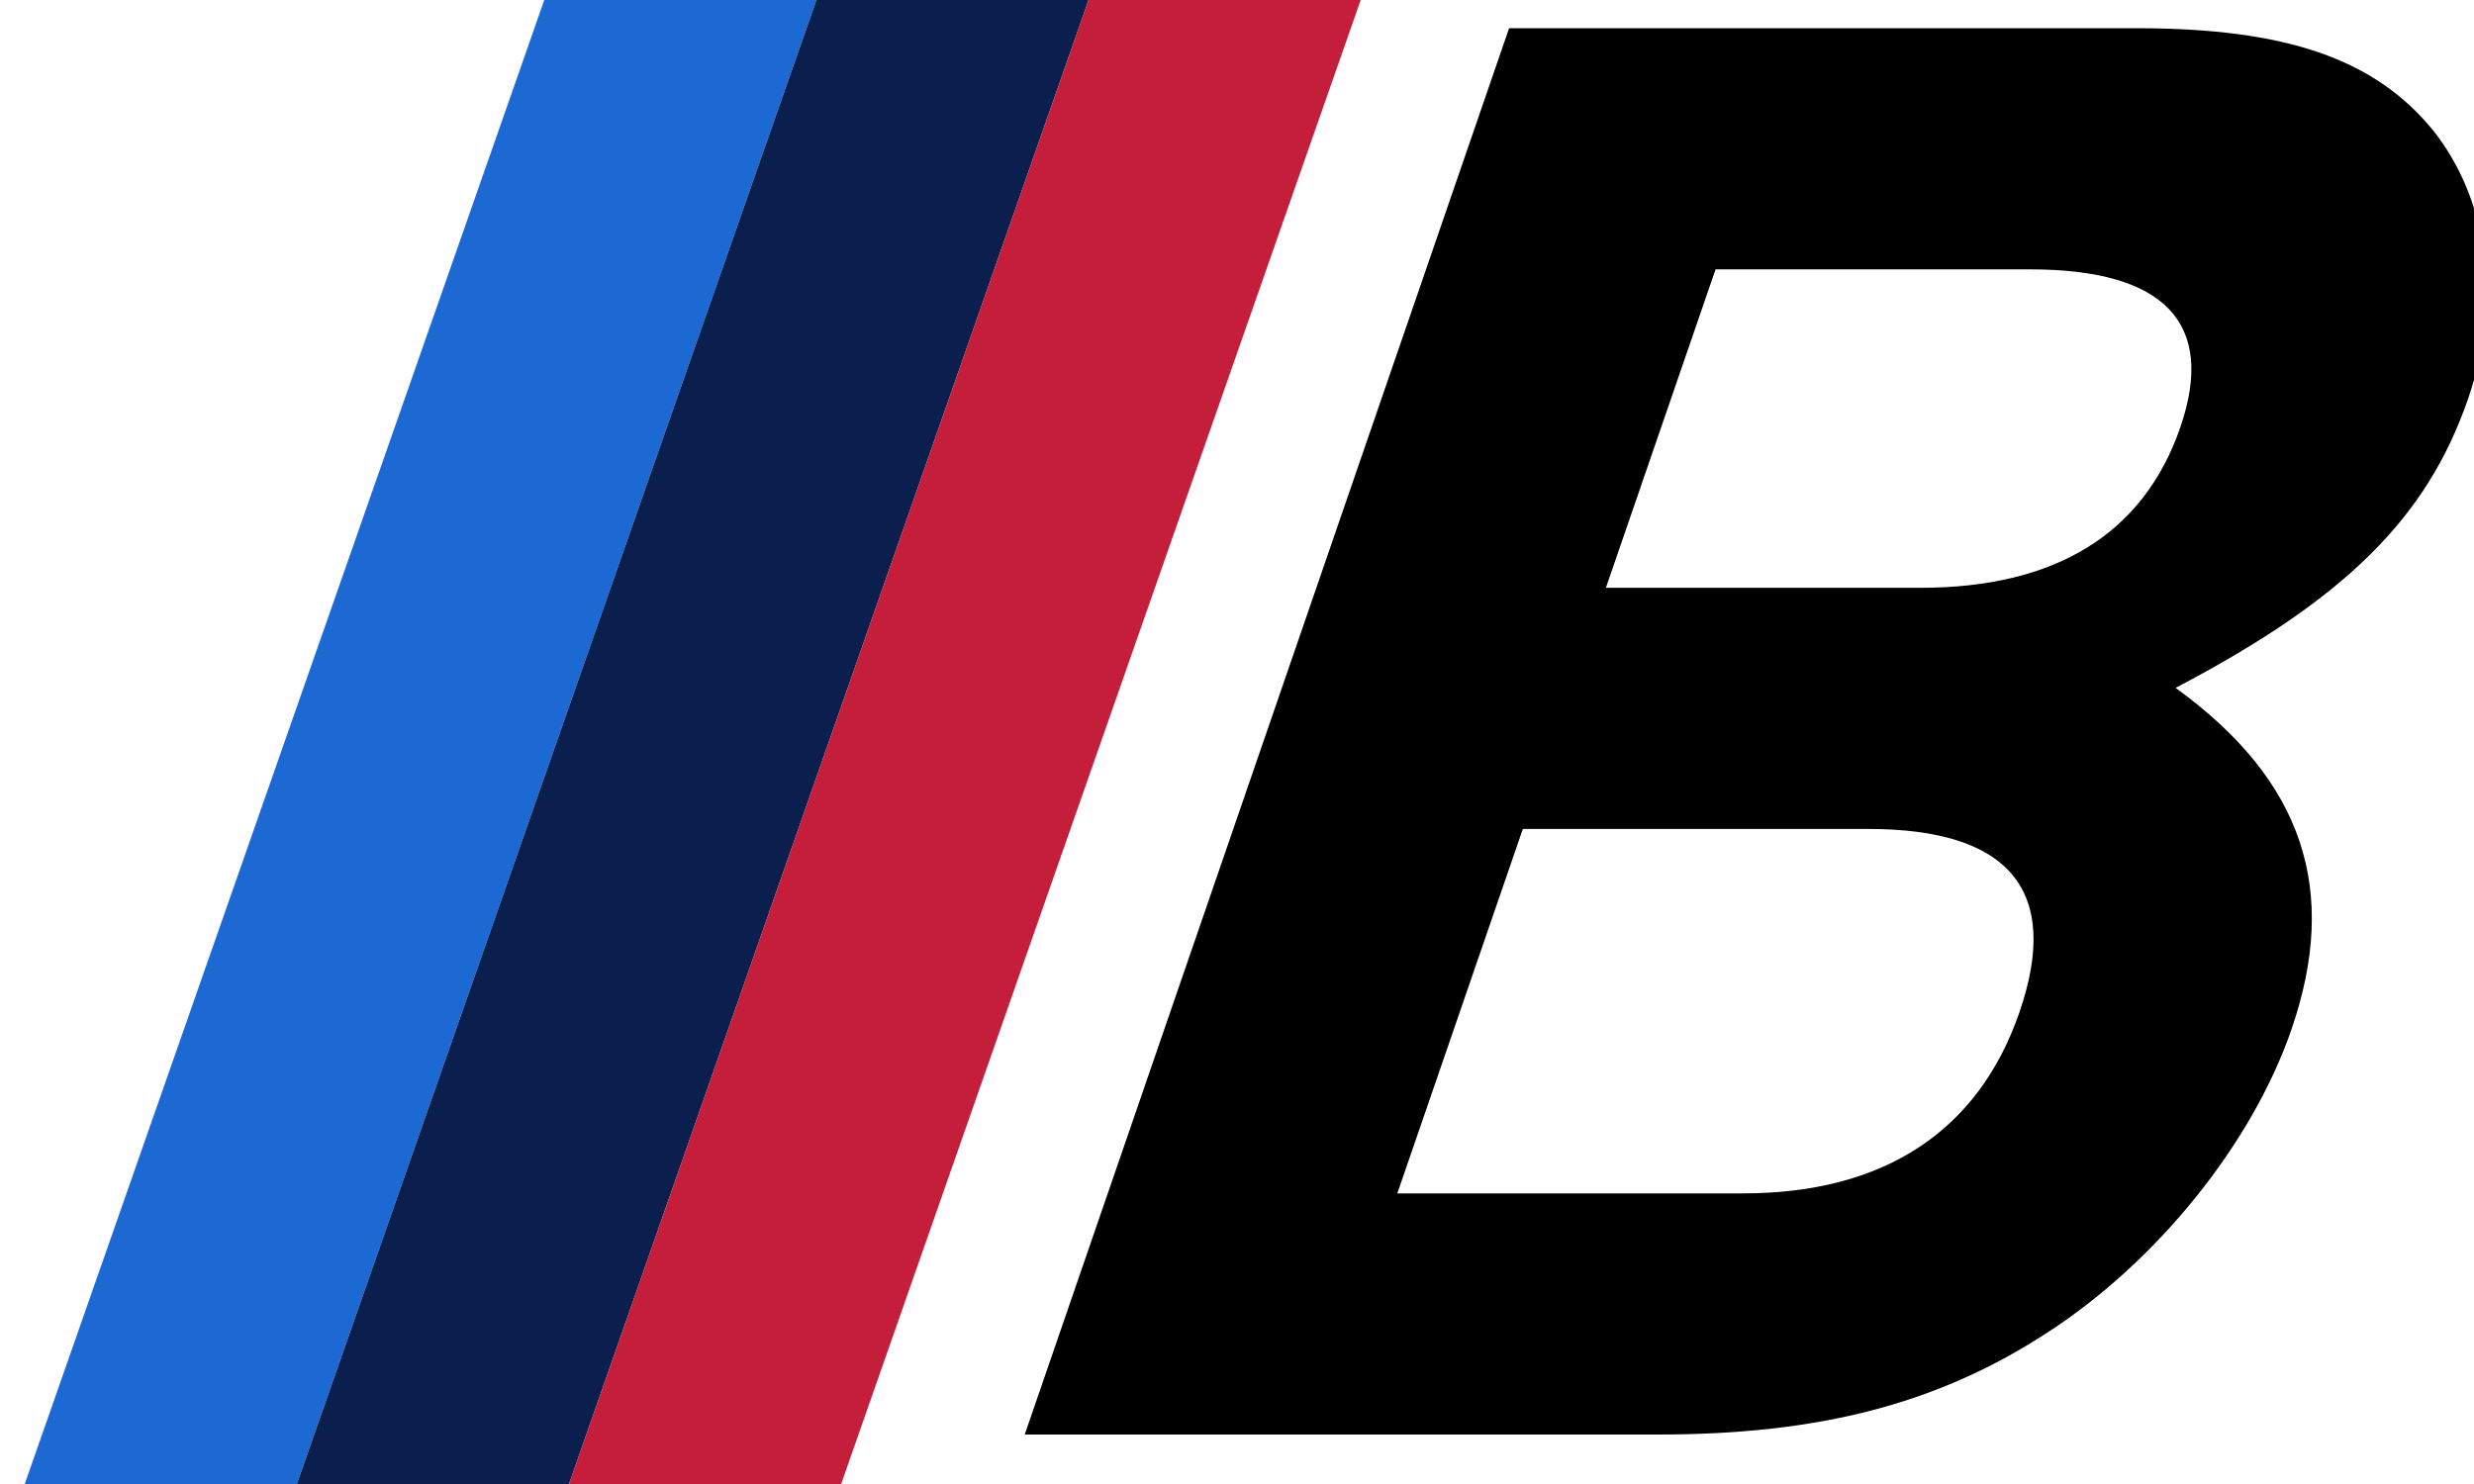
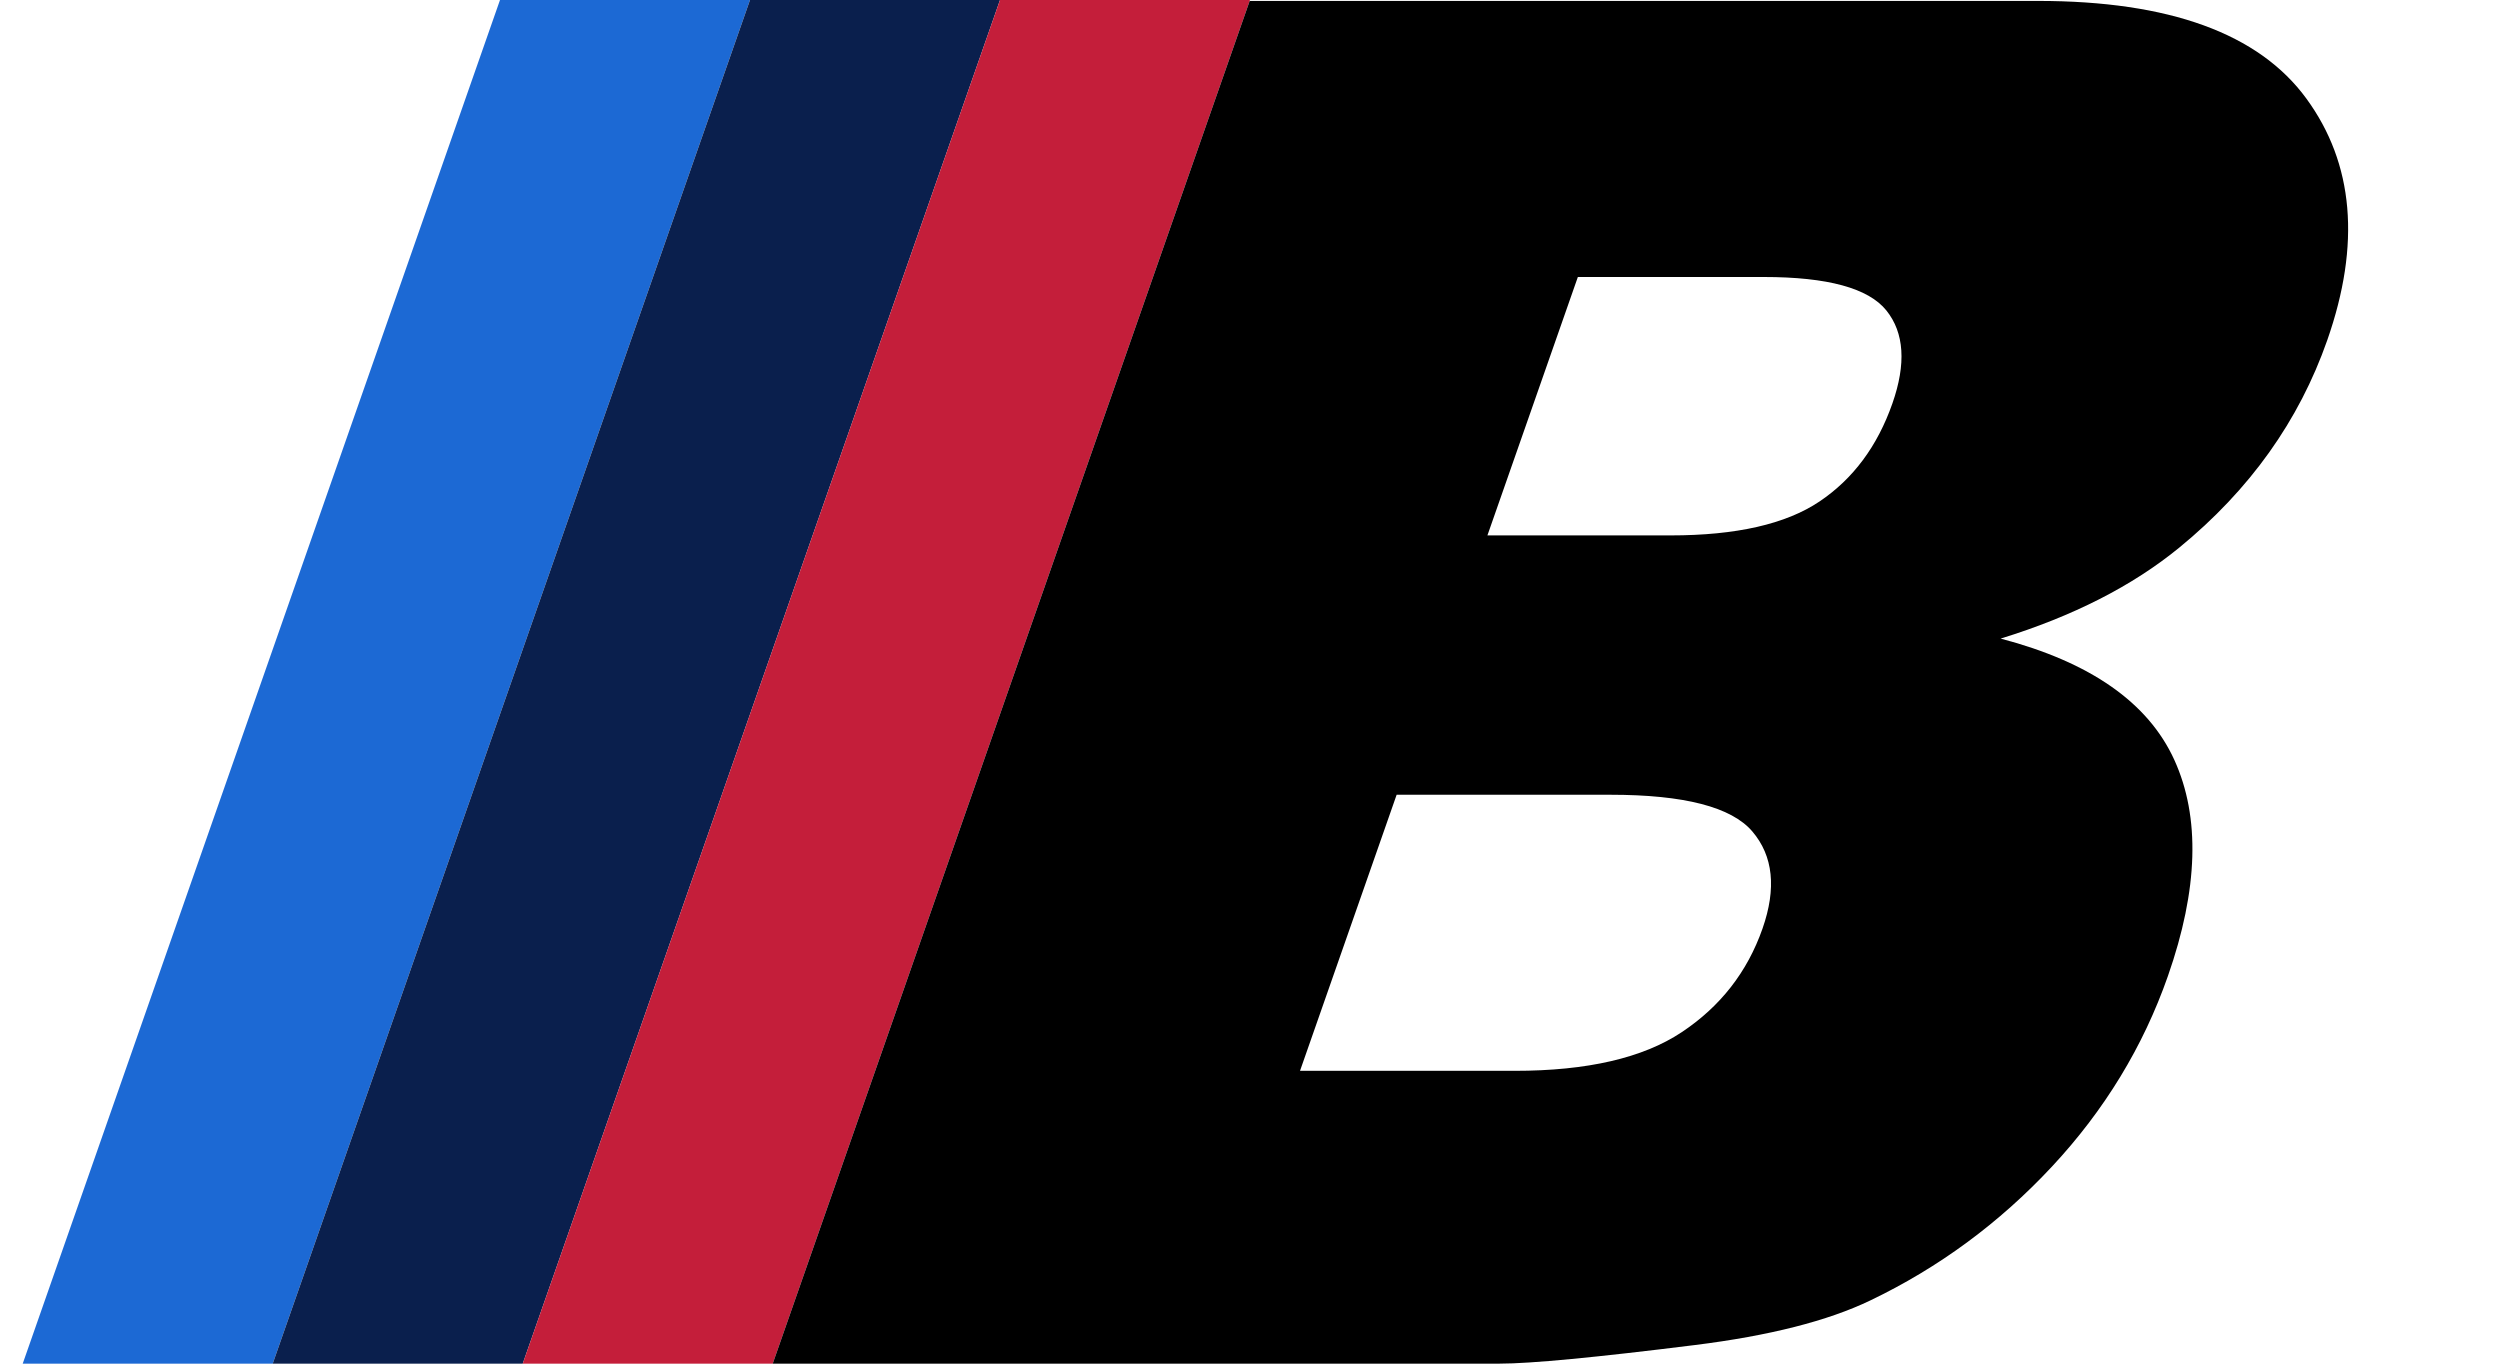
- <svg xmlns="http://www.w3.org/2000/svg" viewBox="0 0 100 60" fill="none">
+ <svg xmlns="http://www.w3.org/2000/svg" viewBox="0 0 110 60" fill="none">
  <polygon points="22,0 33,0 12,60 1,60" fill="#1c69d4" />
  <polygon points="33,0 44,0 23,60 12,60" fill="#0a1f4d" />
  <polygon points="44,0 55,0 34,60 23,60" fill="#c41e3a" />
-   <g transform="skewX(-19)">
-     <text x="55" y="58" font-family="'Arial Black', 'Helvetica Neue', Helvetica, Arial, sans-serif" font-size="78" font-weight="900" fill="currentColor">B</text>
+   <g transform="matrix(1 0 -0.35 1 0 0)">
+     <path transform="translate(55, 60) scale(0.0409 -0.0409) translate(-151, 0)" fill="currentColor" fill-rule="evenodd" d="M151 1466H999Q1211 1466 1324.5 1361Q1438 1256 1438 1101Q1438 971 1357 878Q1303 816 1199 780Q1357 742 1431.5 649.5Q1506 557 1506 417Q1506 303 1453 212Q1400 121 1308 68Q1251 35 1136 20Q983 0 933 0H151ZM608 891H805Q911 891 952.5 927.5Q994 964 994 1033Q994 1097 952.5 1133Q911 1169 808 1169H608ZM608 315H839Q956 315 1004 356.5Q1052 398 1052 468Q1052 533 1004.5 572.5Q957 612 838 612H608Z" />
  </g>
</svg>
